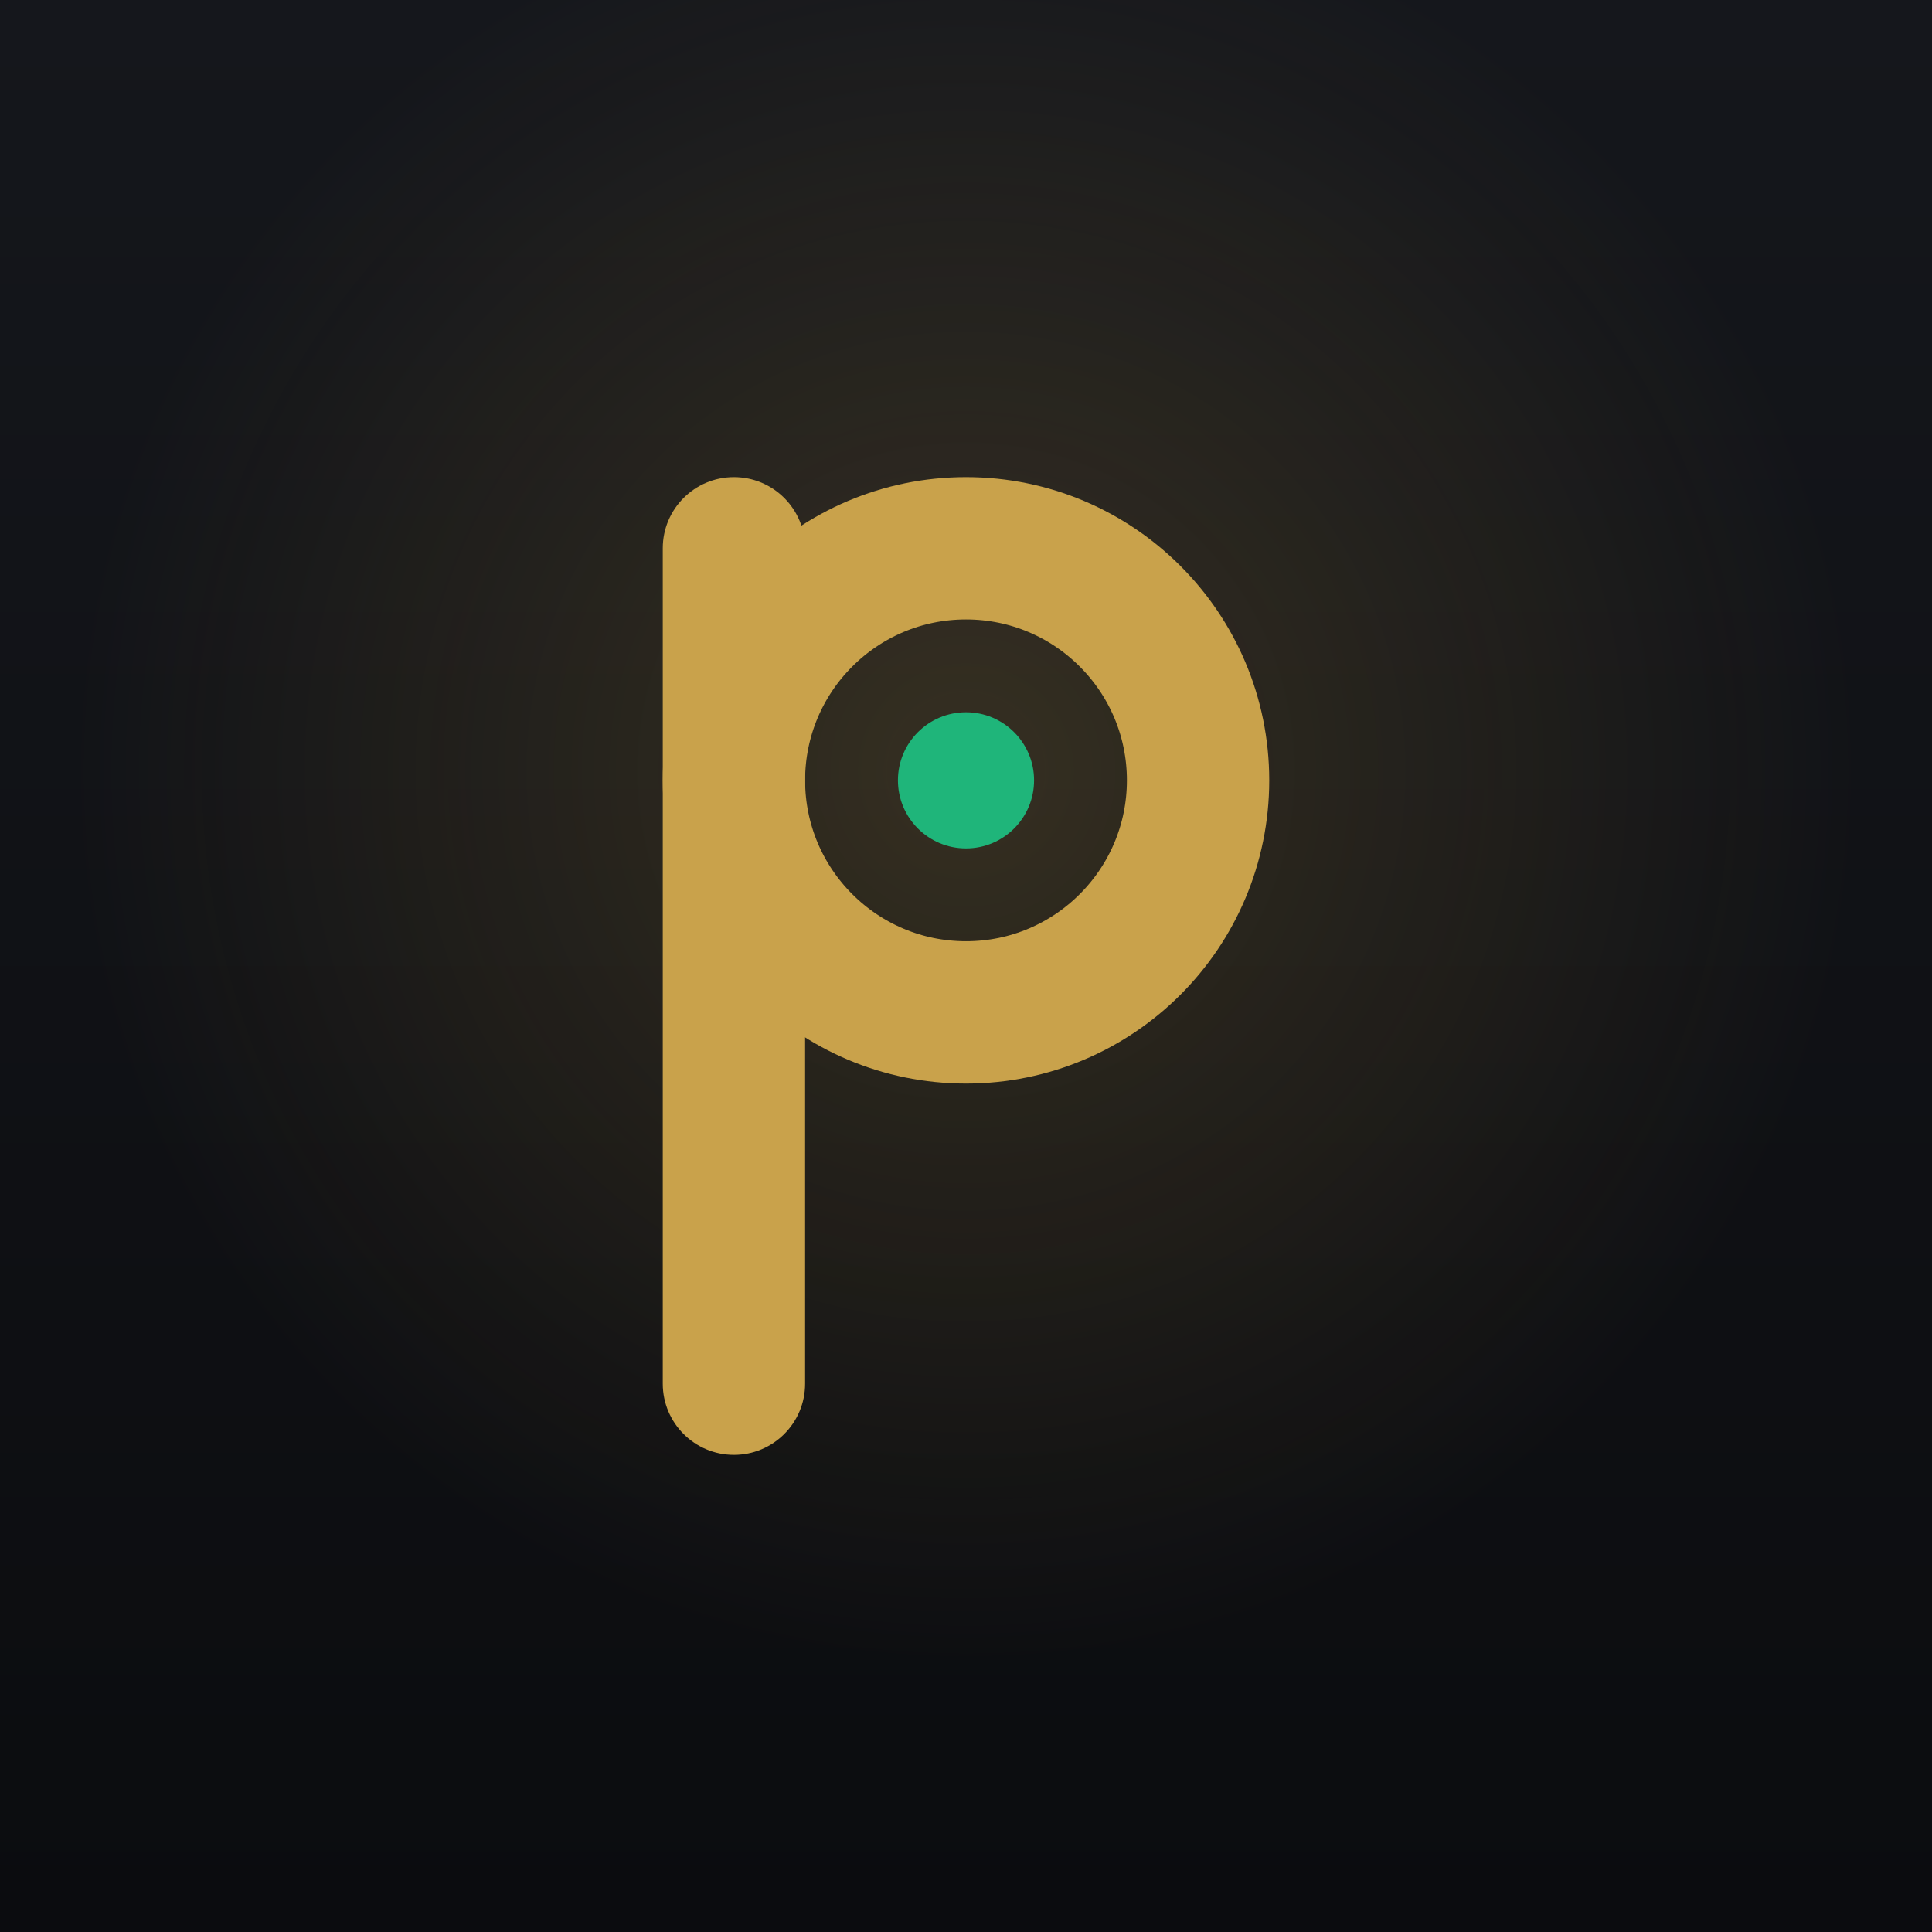
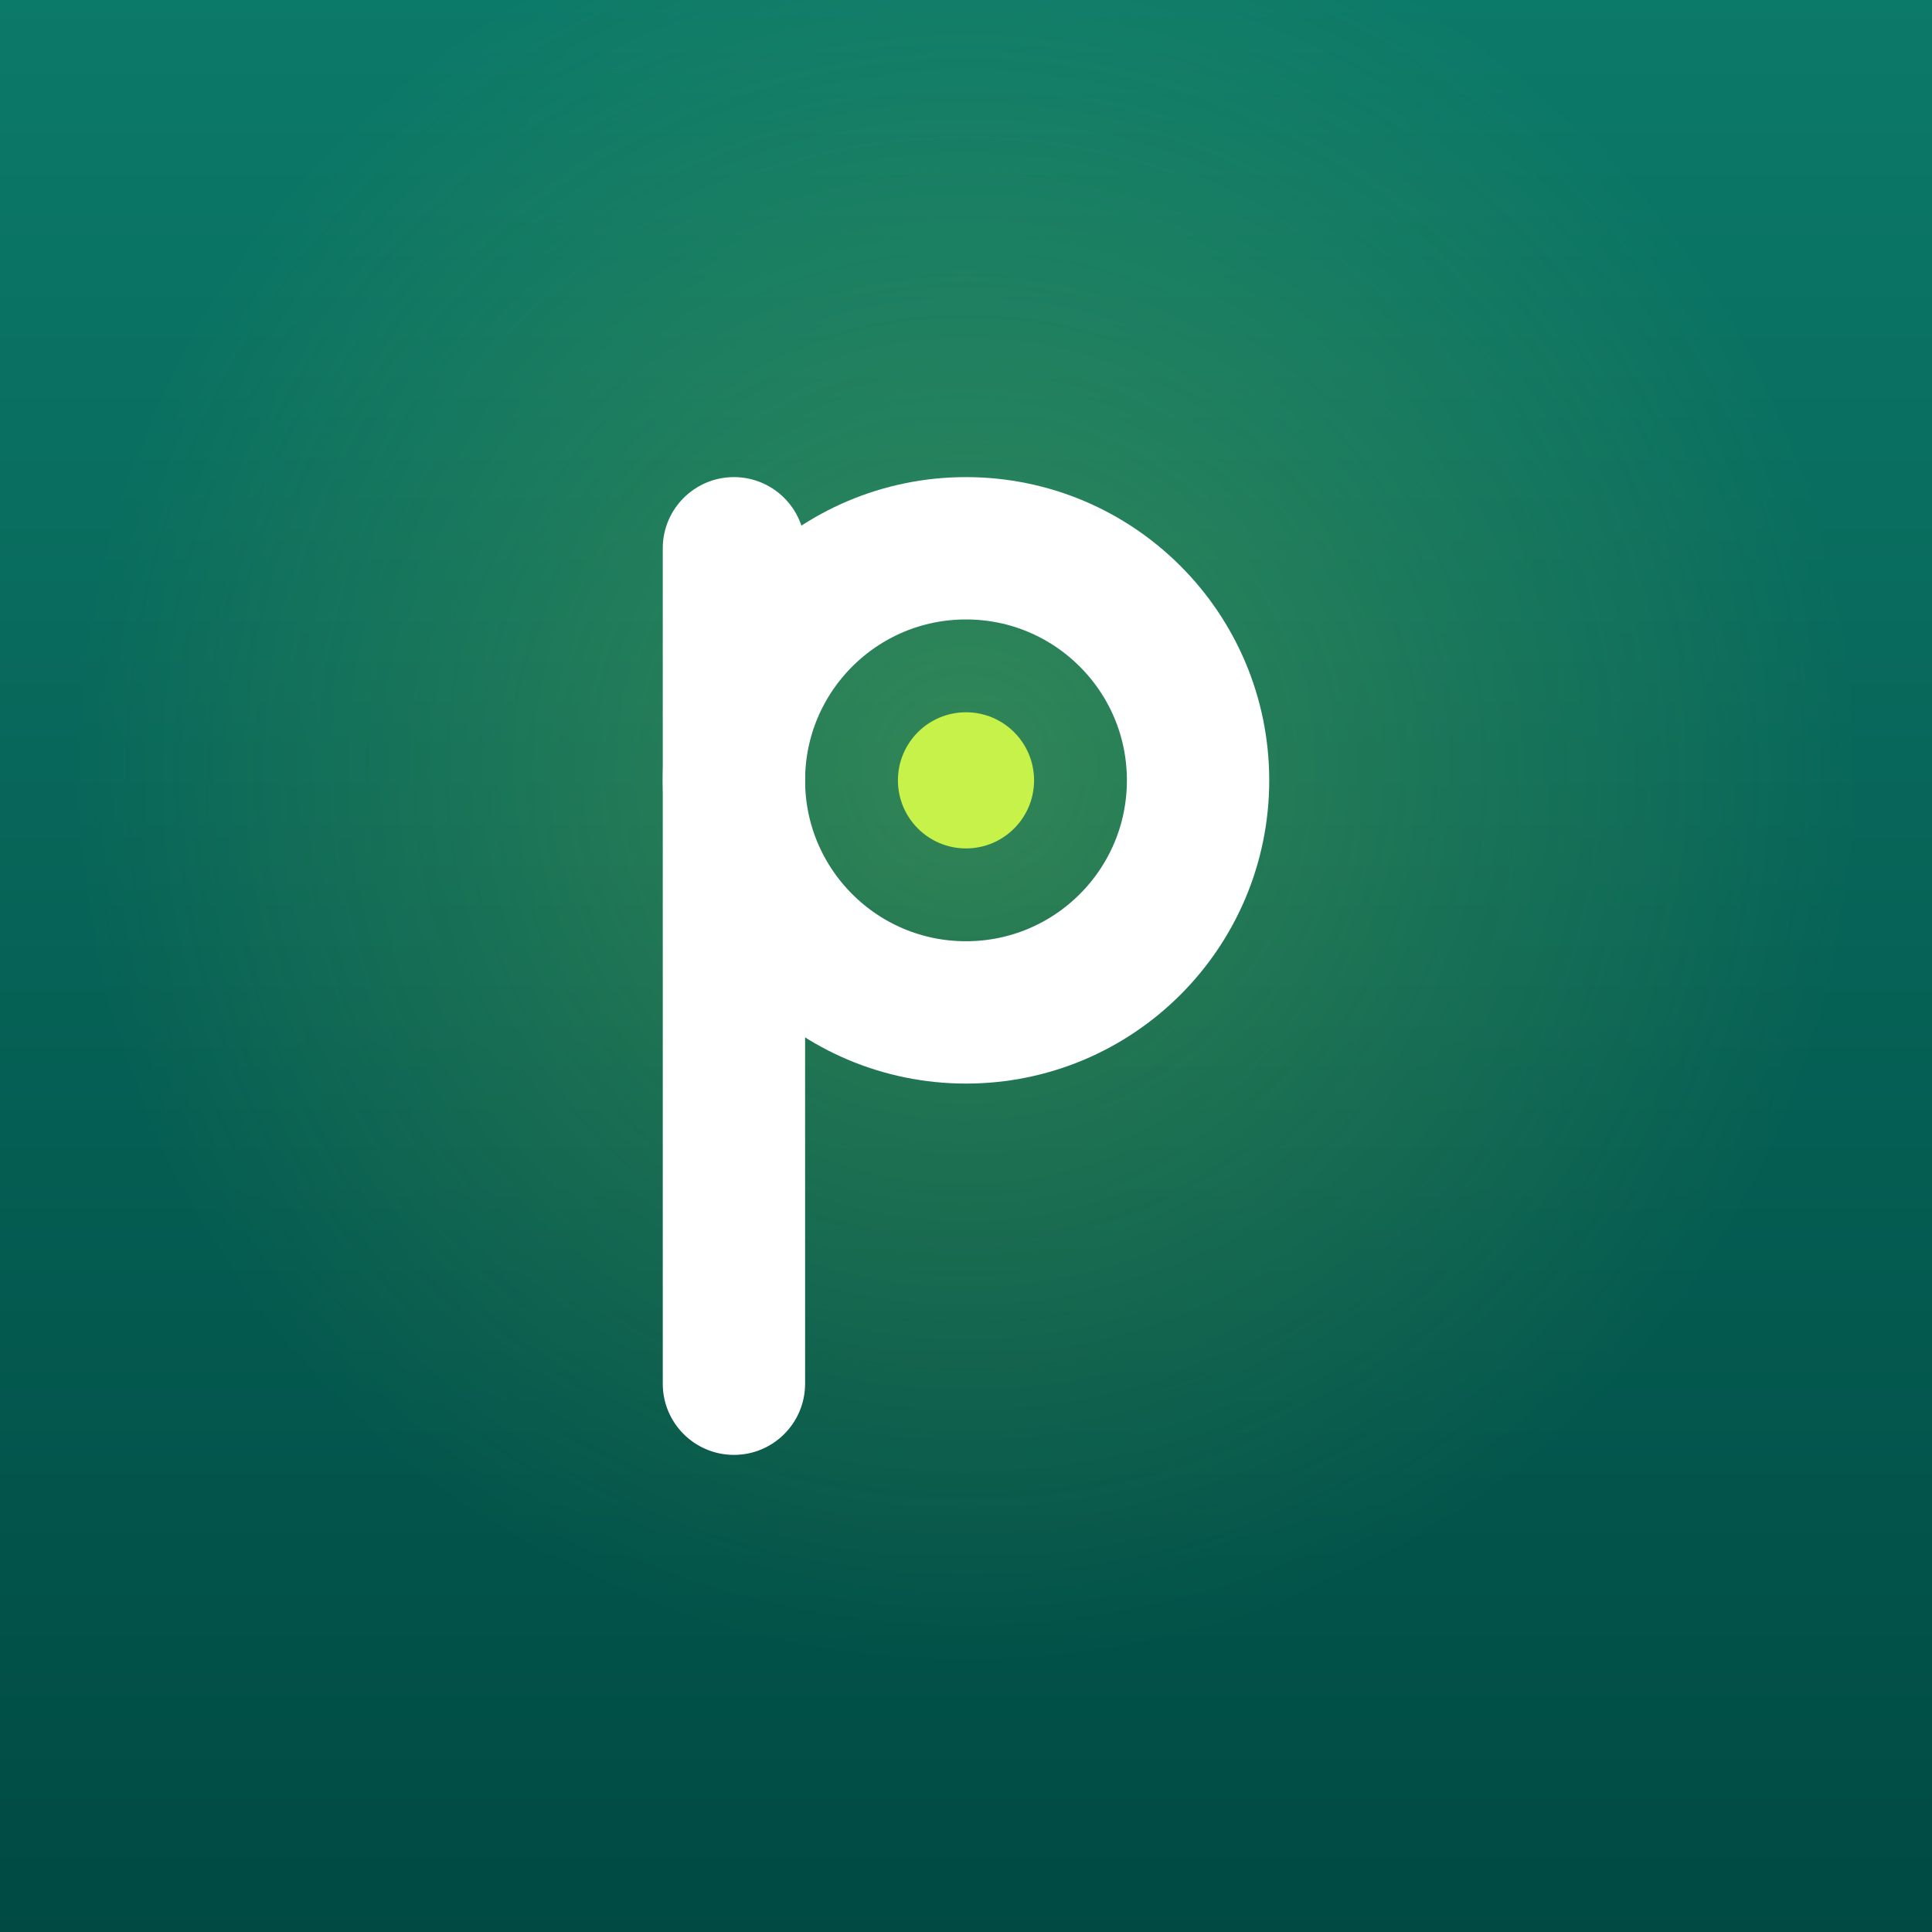
<svg xmlns="http://www.w3.org/2000/svg" width="1024" height="1024" viewBox="0 0 1024 1024">
  <defs>
    <linearGradient id="bgg" x1="0" y1="0" x2="0" y2="1">
-       <stop offset="0" stop-color="#15171C" />
-       <stop offset="1" stop-color="#0B0C0F" />
+       <stop offset="0" stop-color="#0C7A69" />
+       <stop offset="1" stop-color="#004A43" />
    </linearGradient>
    <radialGradient id="glow" cx="50%" cy="40%" r="46%">
-       <stop offset="0" stop-color="#C9A24B" stop-opacity="0.20" />
-       <stop offset="1" stop-color="#C9A24B" stop-opacity="0" />
+       <stop offset="0" stop-color="#C6F24A" stop-opacity="0.22" />
+       <stop offset="1" stop-color="#C6F24A" stop-opacity="0" />
    </radialGradient>
  </defs>
  <rect x="0" y="0" width="1024" height="1024" rx="0" fill="url(#bgg)" />
  <rect x="0" y="0" width="1024" height="1024" fill="url(#glow)" />
  <g transform="translate(62.64,92.16) scale(0.82)">
-     <rect x="352" y="196" width="92" height="632" rx="46" fill="#C9A24B" />
-     <circle cx="548" cy="392" r="150" fill="none" stroke="#C9A24B" stroke-width="92" />
-     <circle cx="548" cy="392" r="44" fill="#1FB57A" />
+     <rect x="352" y="196" width="92" height="632" rx="46" fill="#FFFFFF" />
+     <circle cx="548" cy="392" r="150" fill="none" stroke="#FFFFFF" stroke-width="92" />
+     <circle cx="548" cy="392" r="44" fill="#C6F24A" />
  </g>
</svg>
